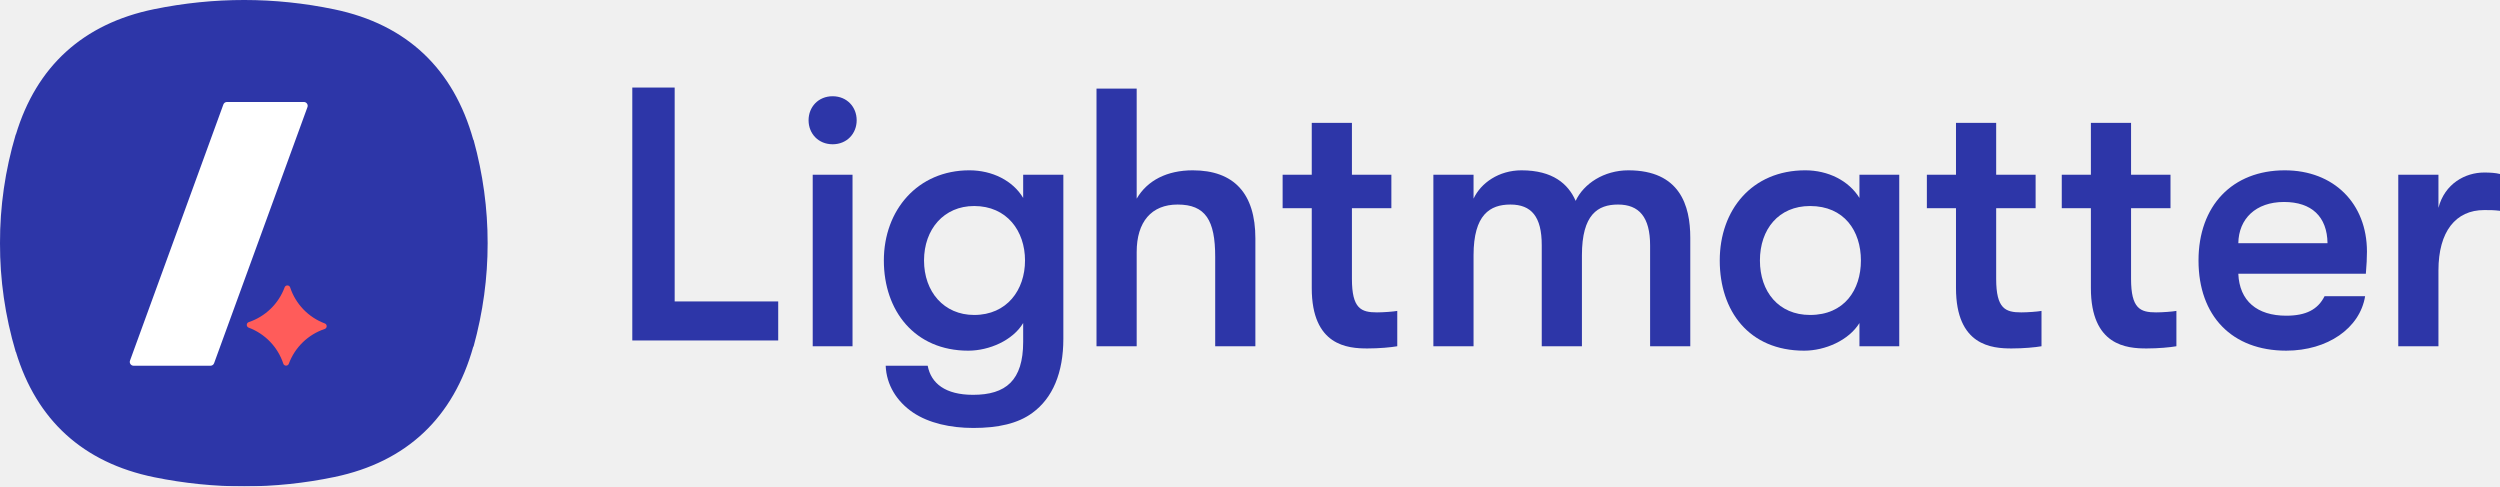
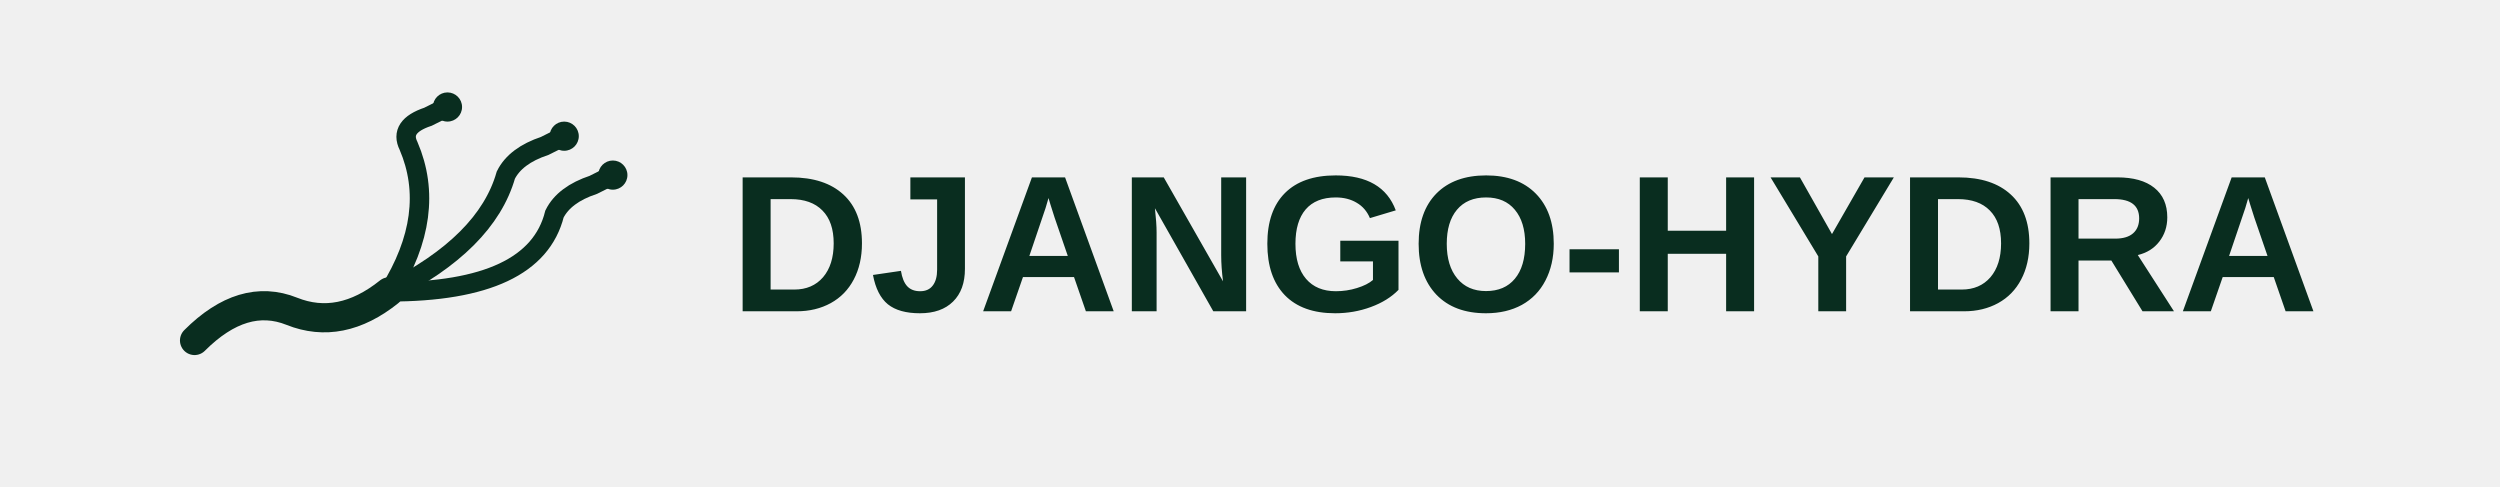
- <svg xmlns="http://www.w3.org/2000/svg" xmlns:xlink="http://www.w3.org/1999/xlink" width="257px" height="50px" viewBox="0 0 257 50" version="1.1">
-   <defs>
-     <polygon id="path-1" points="-7.05983935e-16 0 257 0 257 50 -7.05983935e-16 50" />
-   </defs>
-   <g id="Page-1" stroke="none" stroke-width="1" fill="none" fill-rule="evenodd">
-     <g id="Contact" transform="translate(-173, -97)">
-       <g id="Group-17" transform="translate(173, 97)">
-         <polygon id="Fill-1" fill="#2D36A8" points="65 9 69.356 9 69.356 30.988 80 30.988 80 35 65 35" />
-         <g id="Group-16">
-           <mask id="mask-2" fill="white">
-             <use xlink:href="#path-1" />
-           </mask>
-           <g id="Clip-3" />
-           <path d="M83.547,35.594 L87.64,35.594 L87.64,17.963 L83.547,17.963 L83.547,35.594 Z M83.121,12.363 C83.121,10.991 84.129,9.894 85.594,9.894 C87.059,9.894 88.066,10.991 88.066,12.363 C88.066,13.734 87.059,14.831 85.594,14.831 C84.129,14.831 83.121,13.734 83.121,12.363 L83.121,12.363 Z" id="Fill-2" fill="#2D36A8" mask="url(#mask-2)" />
-           <path d="M105.372,26.778 C105.372,23.751 103.515,21.179 100.143,21.179 C97.035,21.179 94.99,23.562 94.99,26.778 C94.99,29.994 97.035,32.378 100.143,32.378 C103.515,32.378 105.372,29.805 105.372,26.778 L105.372,26.778 Z M109.312,17.963 L109.312,34.837 C109.312,38.318 108.214,40.929 106.13,42.443 C104.652,43.539 102.606,43.994 100.067,43.994 C97.718,43.994 95.482,43.502 93.853,42.404 C92.185,41.269 91.125,39.567 91.049,37.6 L95.368,37.6 C95.71,39.416 97.187,40.588 100.029,40.588 C103.402,40.588 105.182,39.113 105.182,35.14 L105.182,33.21 C104.122,34.989 101.697,36.049 99.537,36.049 C94.042,36.049 90.86,31.962 90.86,26.778 C90.86,21.595 94.345,17.508 99.65,17.508 C102,17.508 104.122,18.568 105.182,20.346 L105.182,17.963 L109.312,17.963 Z" id="Fill-4" fill="#2D36A8" mask="url(#mask-2)" />
-           <path d="M129.053,24.508 L129.053,35.594 L124.922,35.594 L124.922,26.4 C124.922,22.655 123.937,21.027 121.058,21.027 C118.367,21.027 116.851,22.806 116.851,25.908 L116.851,35.594 L112.721,35.594 L112.721,9.109 L116.851,9.109 L116.851,20.422 C117.95,18.53 119.996,17.509 122.611,17.509 C126.855,17.509 129.053,19.892 129.053,24.508" id="Fill-5" fill="#2D36A8" mask="url(#mask-2)" />
-           <path d="M143.639,31.962 L143.639,35.594 C142.994,35.708 141.783,35.821 140.57,35.821 C138.562,35.821 134.848,35.556 134.848,29.616 L134.848,21.405 L131.854,21.405 L131.854,17.963 L134.848,17.963 L134.848,12.628 L138.978,12.628 L138.978,17.963 L143.033,17.963 L143.033,21.405 L138.978,21.405 L138.978,28.67 C138.978,31.735 139.926,32.113 141.555,32.113 C142.199,32.113 143.222,32.038 143.639,31.962" id="Fill-6" fill="#2D36A8" mask="url(#mask-2)" />
-           <path d="M147.351,17.963 L151.481,17.963 L151.481,20.422 C152.239,18.795 154.096,17.509 156.407,17.509 C159.628,17.509 161.219,18.909 161.977,20.649 C162.811,18.871 164.895,17.509 167.396,17.509 C172.701,17.509 173.761,21.141 173.761,24.433 L173.761,35.594 L169.631,35.594 L169.631,25.227 C169.631,22.314 168.495,21.027 166.335,21.027 C164.251,21.027 162.622,22.049 162.622,26.249 L162.622,35.594 L158.491,35.594 L158.491,25.189 C158.491,22.276 157.43,21.027 155.271,21.027 C153.186,21.027 151.481,22.049 151.481,26.249 L151.481,35.594 L147.351,35.594 L147.351,17.963 Z" id="Fill-7" fill="#2D36A8" mask="url(#mask-2)" />
-           <path d="M191.302,26.778 C191.302,23.751 189.597,21.179 186.073,21.179 C182.852,21.179 180.92,23.562 180.92,26.778 C180.92,29.994 182.852,32.378 186.073,32.378 C189.597,32.378 191.302,29.805 191.302,26.778 M176.79,26.778 C176.79,21.595 180.087,17.508 185.581,17.508 C187.93,17.508 190.052,18.568 191.151,20.346 L191.151,17.963 L195.243,17.963 L195.243,35.594 L191.151,35.594 L191.151,33.21 C190.052,34.989 187.627,36.049 185.467,36.049 C179.783,36.049 176.79,31.962 176.79,26.778" id="Fill-8" fill="#2D36A8" mask="url(#mask-2)" />
-           <path d="M209.867,31.962 L209.867,35.594 C209.223,35.708 208.011,35.821 206.798,35.821 C204.79,35.821 201.076,35.556 201.076,29.616 L201.076,21.405 L198.082,21.405 L198.082,17.963 L201.076,17.963 L201.076,12.628 L205.207,12.628 L205.207,17.963 L209.261,17.963 L209.261,21.405 L205.207,21.405 L205.207,28.67 C205.207,31.735 206.154,32.113 207.783,32.113 C208.428,32.113 209.451,32.038 209.867,31.962" id="Fill-9" fill="#2D36A8" mask="url(#mask-2)" />
-           <path d="M223.734,31.962 L223.734,35.594 C223.09,35.708 221.878,35.821 220.665,35.821 C218.657,35.821 214.943,35.556 214.943,29.616 L214.943,21.405 L211.949,21.405 L211.949,17.963 L214.943,17.963 L214.943,12.628 L219.073,12.628 L219.073,17.963 L223.128,17.963 L223.128,21.405 L219.073,21.405 L219.073,28.67 C219.073,31.735 220.021,32.113 221.65,32.113 C222.294,32.113 223.317,32.038 223.734,31.962" id="Fill-10" fill="#2D36A8" mask="url(#mask-2)" />
-           <path d="M239.269,25 C239.231,22.275 237.64,20.763 234.798,20.763 C231.881,20.763 230.137,22.503 230.099,25 L239.269,25 Z M243.21,28.141 L230.099,28.141 C230.213,30.94 232.032,32.454 235.025,32.454 C237.071,32.454 238.284,31.81 238.966,30.448 L243.134,30.448 C242.603,33.74 239.269,36.048 235.025,36.048 C229.456,36.048 226.007,32.492 226.007,26.779 C226.007,21.14 229.493,17.509 234.874,17.509 C239.913,17.509 243.323,20.914 243.323,25.87 C243.323,26.589 243.286,27.156 243.21,28.141 L243.21,28.141 Z" id="Fill-11" fill="#2D36A8" mask="url(#mask-2)" />
-           <path d="M246.542,17.963 L250.672,17.963 L250.672,21.368 C251.316,18.871 253.438,17.735 255.371,17.735 C256.015,17.735 256.546,17.774 257,17.887 L257,21.671 C256.356,21.595 256.015,21.595 255.371,21.595 C252.453,21.595 250.672,23.79 250.672,27.8 L250.672,35.594 L246.542,35.594 L246.542,17.963 Z" id="Fill-12" fill="#2D36A8" mask="url(#mask-2)" />
-           <path d="M48.681,14.371 L48.655,14.371 C46.626,7.102 41.843,2.52 34.38,0.964 C28.228,-0.319 22.01,-0.316 15.856,0.94 C8.532,2.435 3.752,6.827 1.636,13.82 L1.619,13.82 C0.52,17.526 -0.011,21.261 -7.05983935e-16,25 C-0.011,28.739 0.52,32.474 1.619,36.18 L1.636,36.18 C3.752,43.173 8.532,47.565 15.856,49.06 C22.01,50.316 28.228,50.319 34.38,49.036 C41.843,47.48 46.626,42.898 48.655,35.629 L48.681,35.629 C49.653,32.1 50.134,28.55 50.129,25 C50.134,21.45 49.653,17.9 48.681,14.371" id="Fill-13" fill="#2D36A8" mask="url(#mask-2)" />
-           <path d="M25.561,33.681 C27.245,34.309 28.562,35.676 29.123,37.383 C29.211,37.652 29.594,37.658 29.692,37.392 C30.312,35.706 31.676,34.386 33.381,33.817 C33.645,33.729 33.652,33.347 33.391,33.25 C31.706,32.622 30.39,31.255 29.829,29.548 C29.74,29.279 29.358,29.273 29.26,29.537 C28.64,31.224 27.276,32.545 25.571,33.114 C25.307,33.202 25.3,33.583 25.561,33.681" id="Fill-14" fill="#FF5C5A" mask="url(#mask-2)" />
-           <path d="M31.237,10.483 L23.331,10.483 C23.166,10.483 23.019,10.586 22.962,10.741 L13.365,37.07 C13.271,37.326 13.461,37.597 13.734,37.597 L21.641,37.597 C21.805,37.597 21.953,37.494 22.009,37.339 L31.606,11.01 C31.7,10.754 31.511,10.483 31.237,10.483" id="Fill-15" fill="#FFFFFF" mask="url(#mask-2)" />
-         </g>
-       </g>
-     </g>
-   </g>
+ <svg xmlns="http://www.w3.org/2000/svg" width="257px" height="50px" viewBox="0 0 257 50" version="1.1">
+   <path d="M20 35 Q25 30 30 32 Q35 34 40 30" fill="none" stroke="#092D1F" stroke-width="3" stroke-linecap="round" />
+   <path d="M40 30 Q45 22 42 15 Q41 13 44 12 L46 11" fill="none" stroke="#092D1F" stroke-width="2" stroke-linecap="round" />
+   <path d="M40 30 Q50 25 52 18 Q53 16 56 15 L58 14" fill="none" stroke="#092D1F" stroke-width="2" stroke-linecap="round" />
+   <path d="M40 30 Q55 30 57 22 Q58 20 61 19 L63 18" fill="none" stroke="#092D1F" stroke-width="2" stroke-linecap="round" />
+   <circle cx="46" cy="11" r="1.5" fill="#092D1F" />
+   <circle cx="58" cy="14" r="1.5" fill="#092D1F" />
+   <circle cx="63" cy="18" r="1.5" fill="#092D1F" />
+   <text x="75" y="32" font-family="Arial, sans-serif" font-size="20" font-weight="bold" fill="#092D1F" text-anchor="start">
+     DJANGO-HYDRA
+   </text>
</svg>
